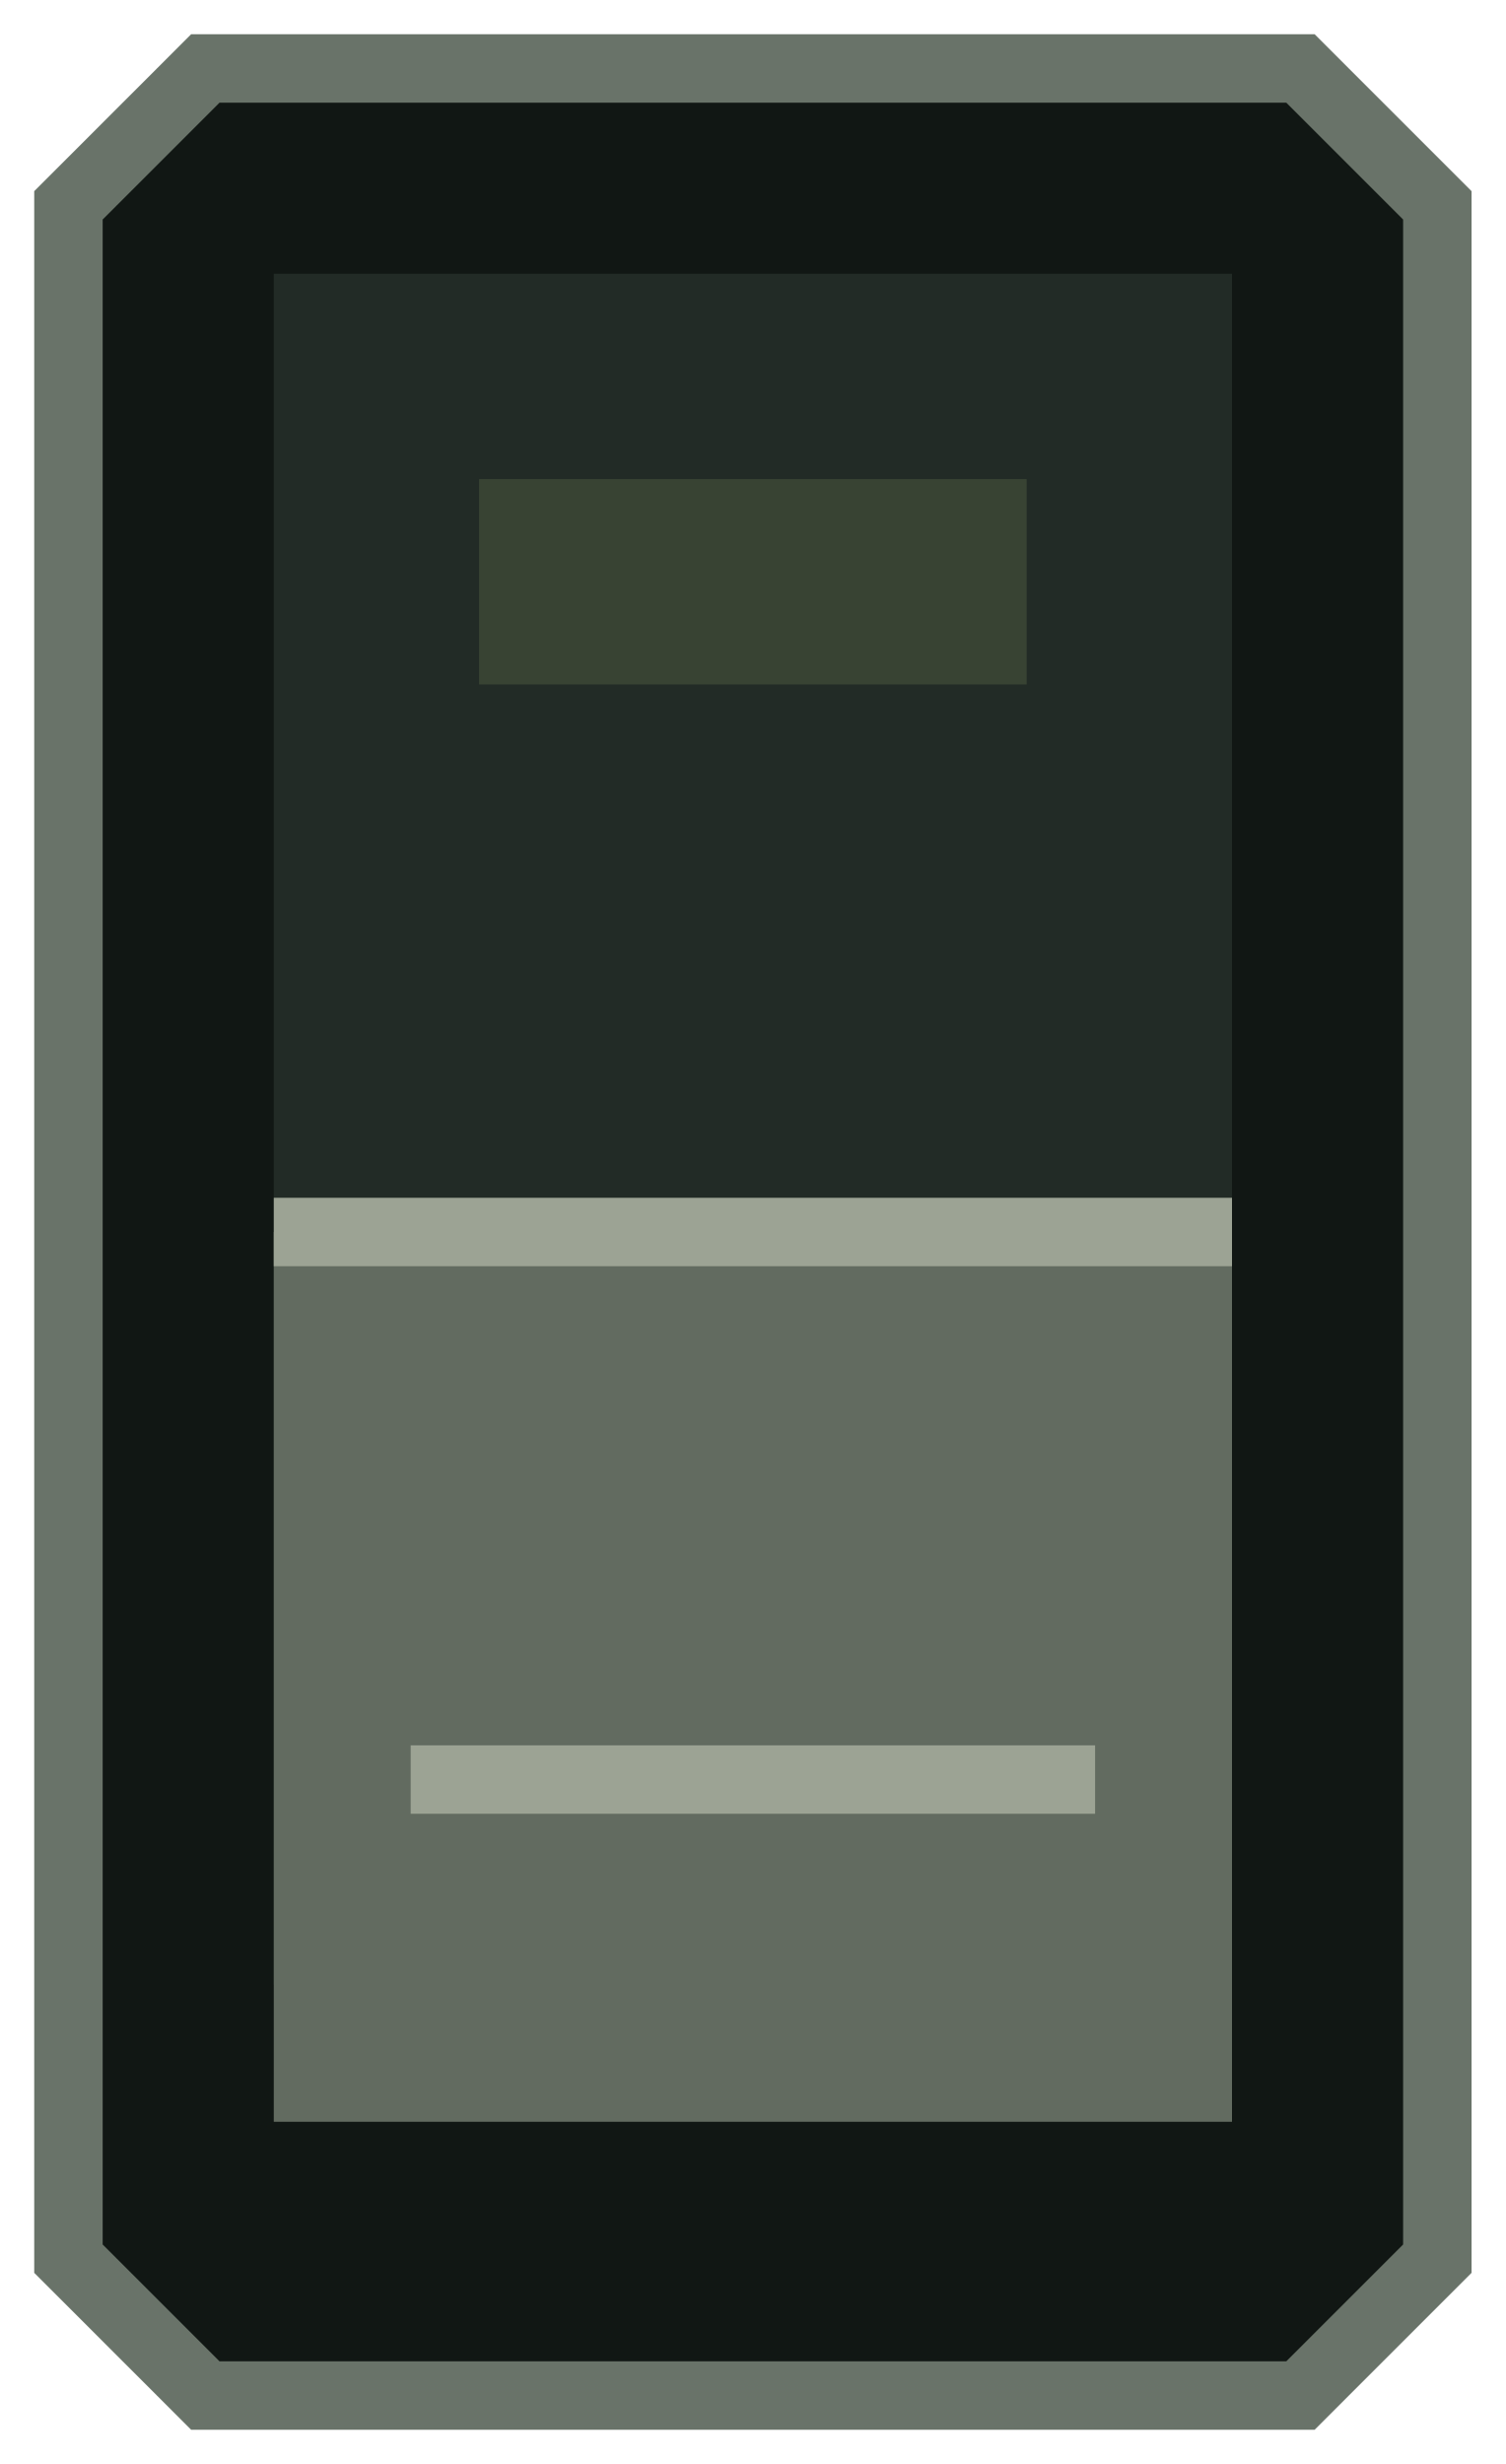
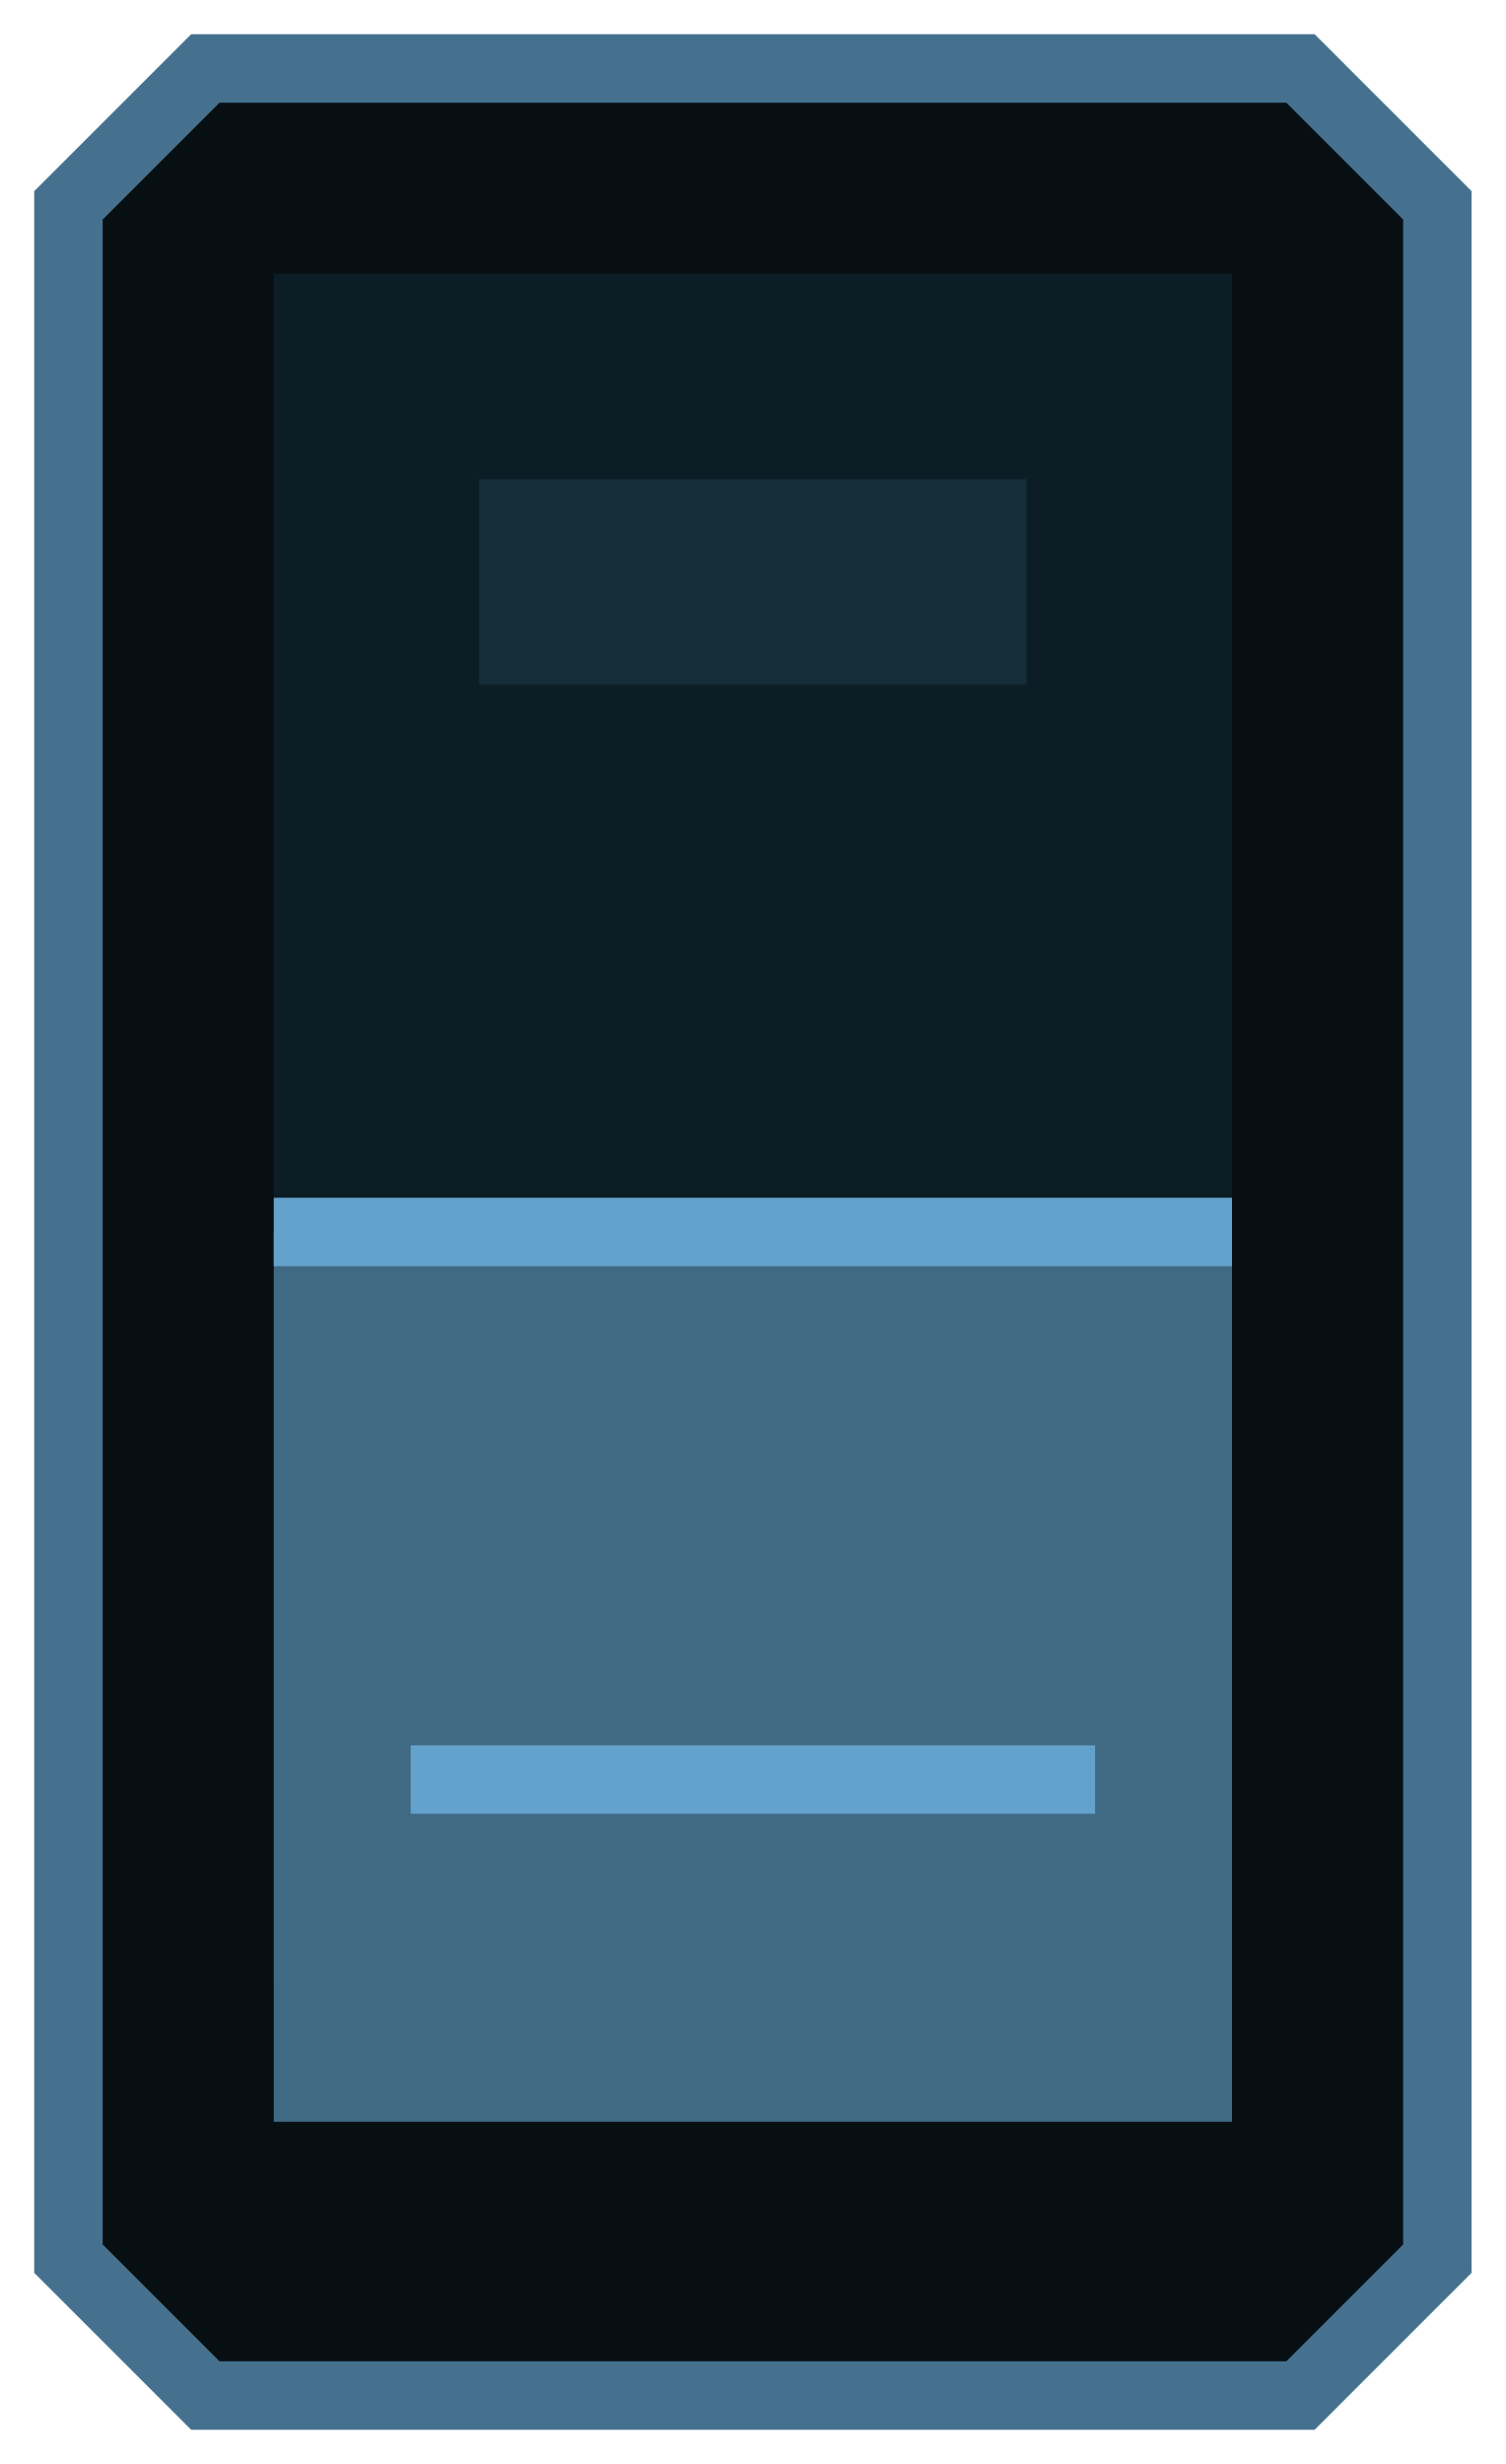
<svg xmlns="http://www.w3.org/2000/svg" width="22" height="36" viewBox="0 0 22 36">
-   <path d="M3 1H19L21 3V33L19 35H3L1 33V3Z" fill="#111714" stroke="#697369" />
-   <path d="M4 4H18V29H4Z" fill="#222b26" />
-   <path d="M4 18H18V31H4Z" fill="#626b60" />
-   <path d="M4 18H18M6 26H16" fill="none" stroke="#9ca394" />
-   <path d="M7 7H15V10H7Z" fill="#384333" />
+   <path d="M3 1H19L21 3V33L19 35H3L1 33V3Z" fill="#070f13" stroke="#45718e" />
+   <path d="M4 4H18V29H4Z" fill="#0d1d25" />
+   <path d="M4 18H18V31H4Z" fill="#406984" />
+   <path d="M4 18H18M6 26H16" fill="none" stroke="#63a2cc" />
+   <path d="M7 7H15V10H7Z" fill="#142d39" />
</svg>
